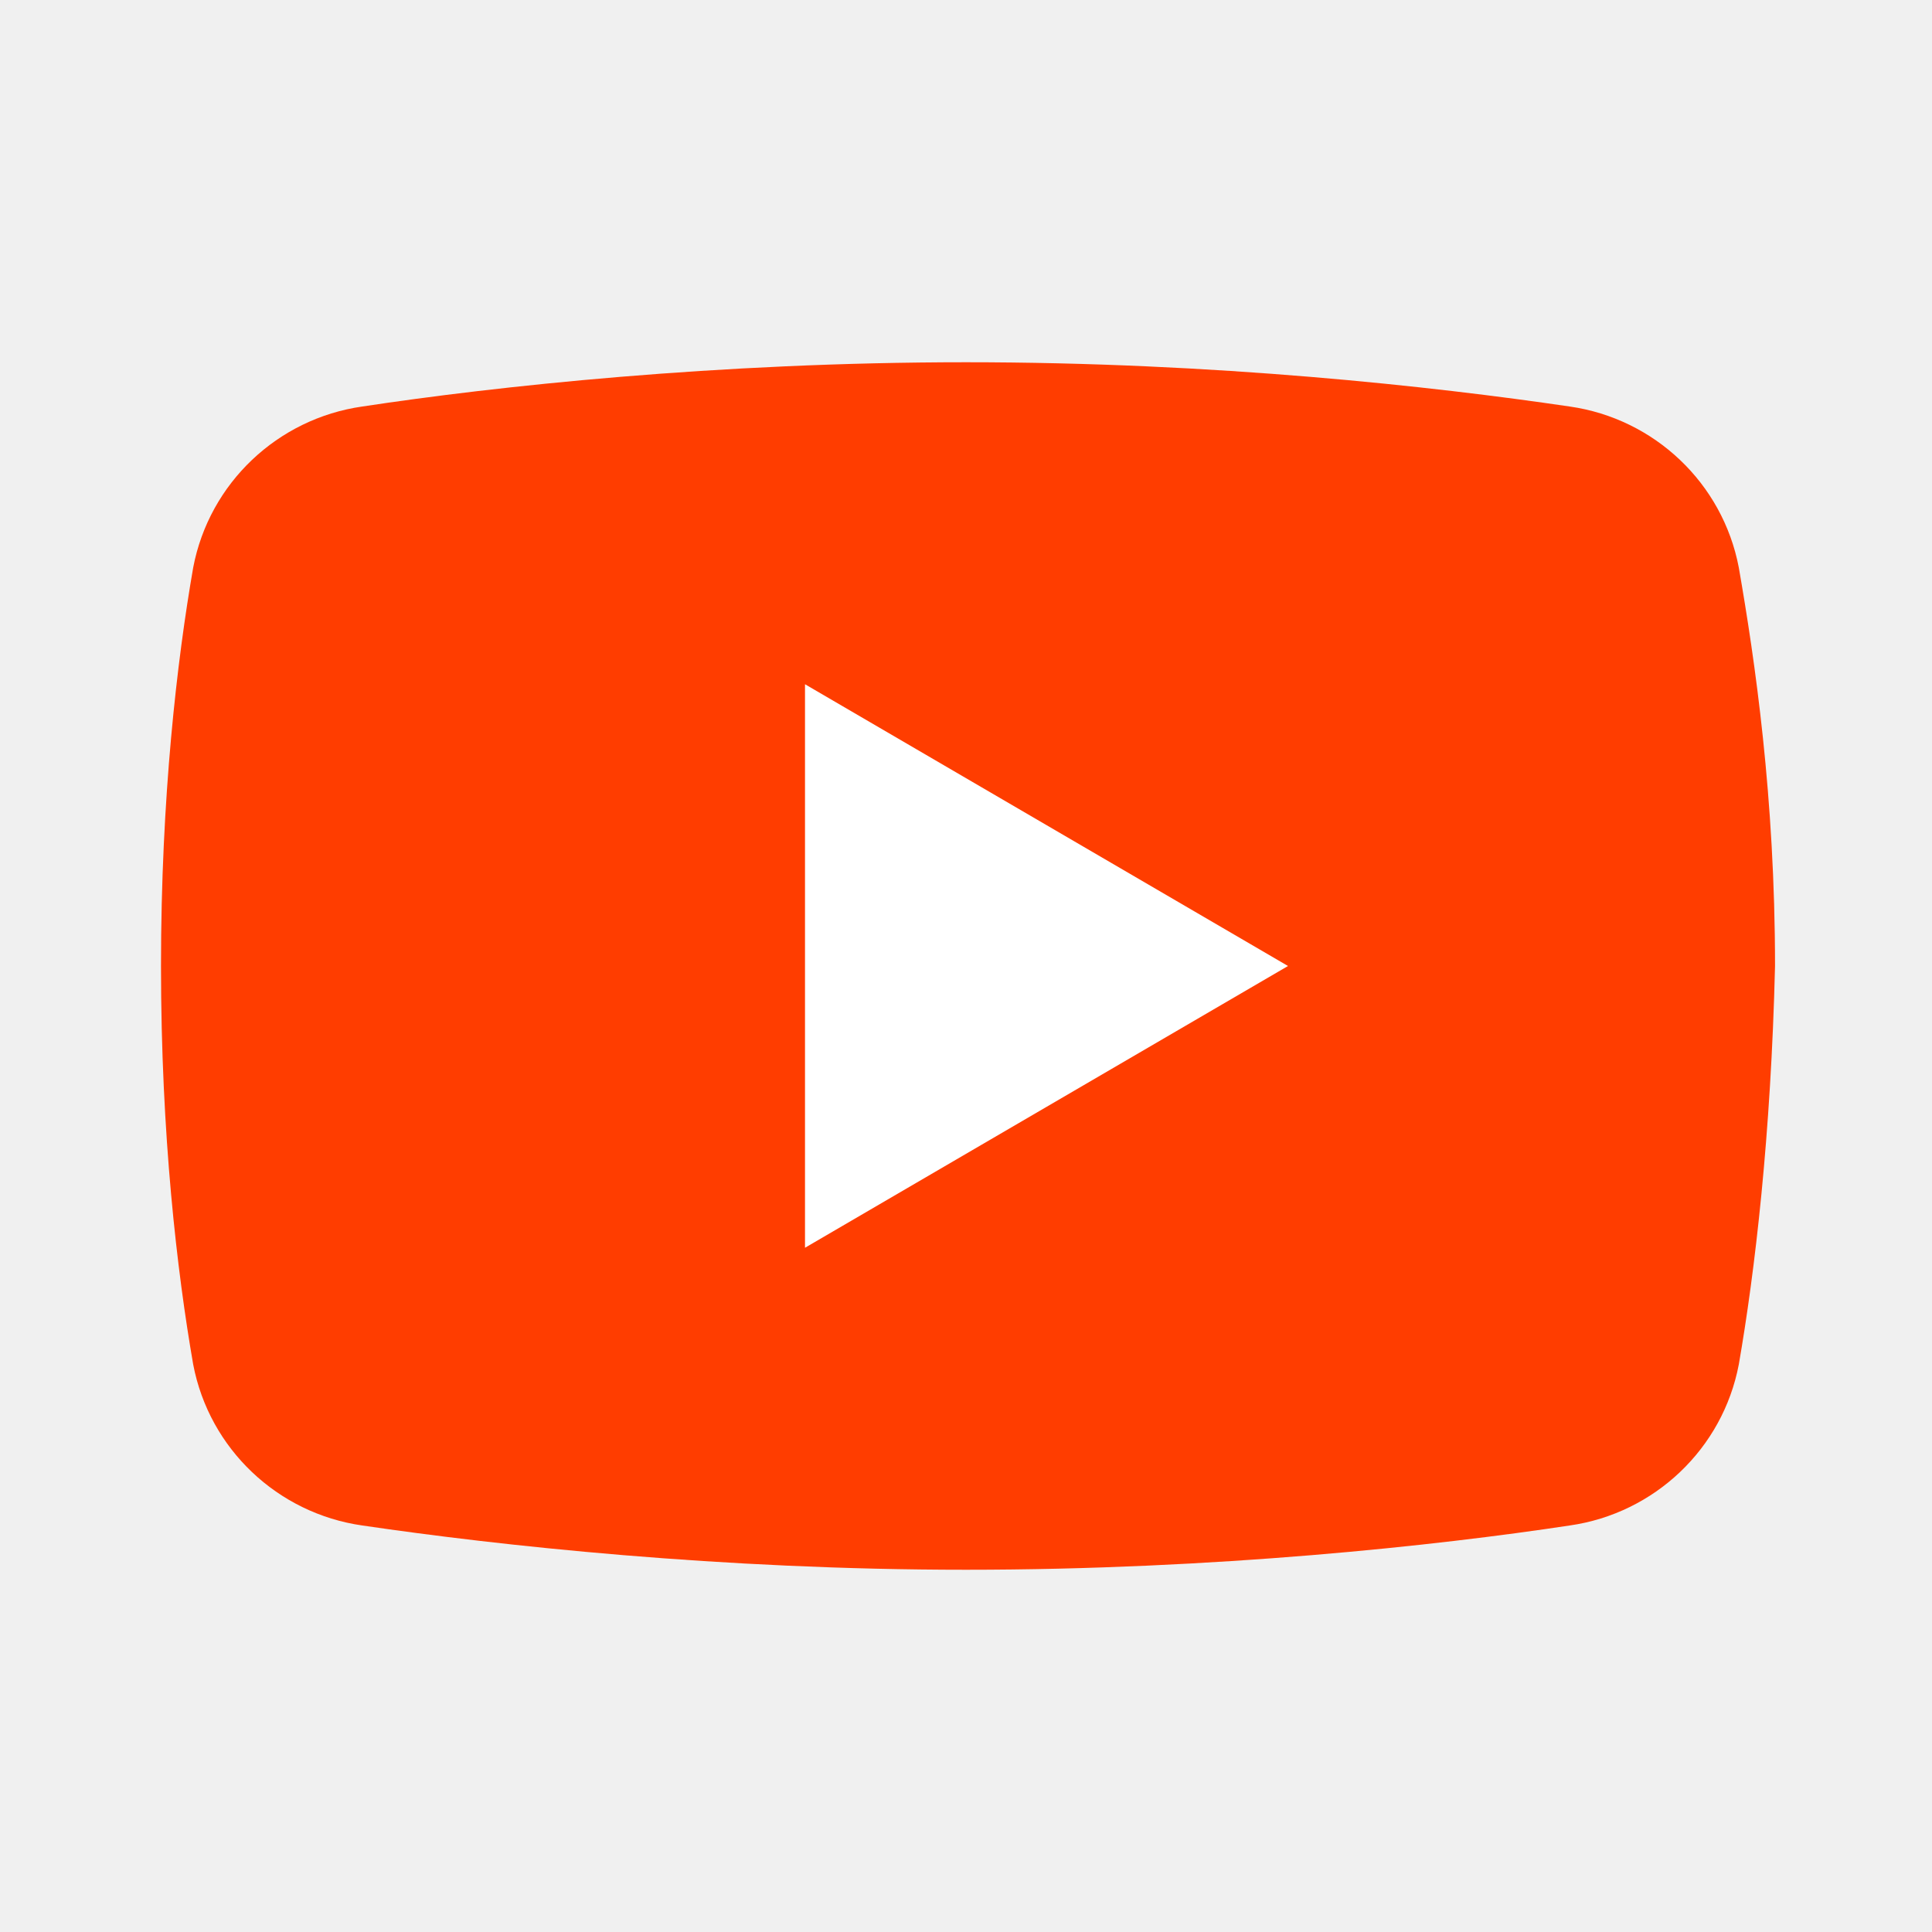
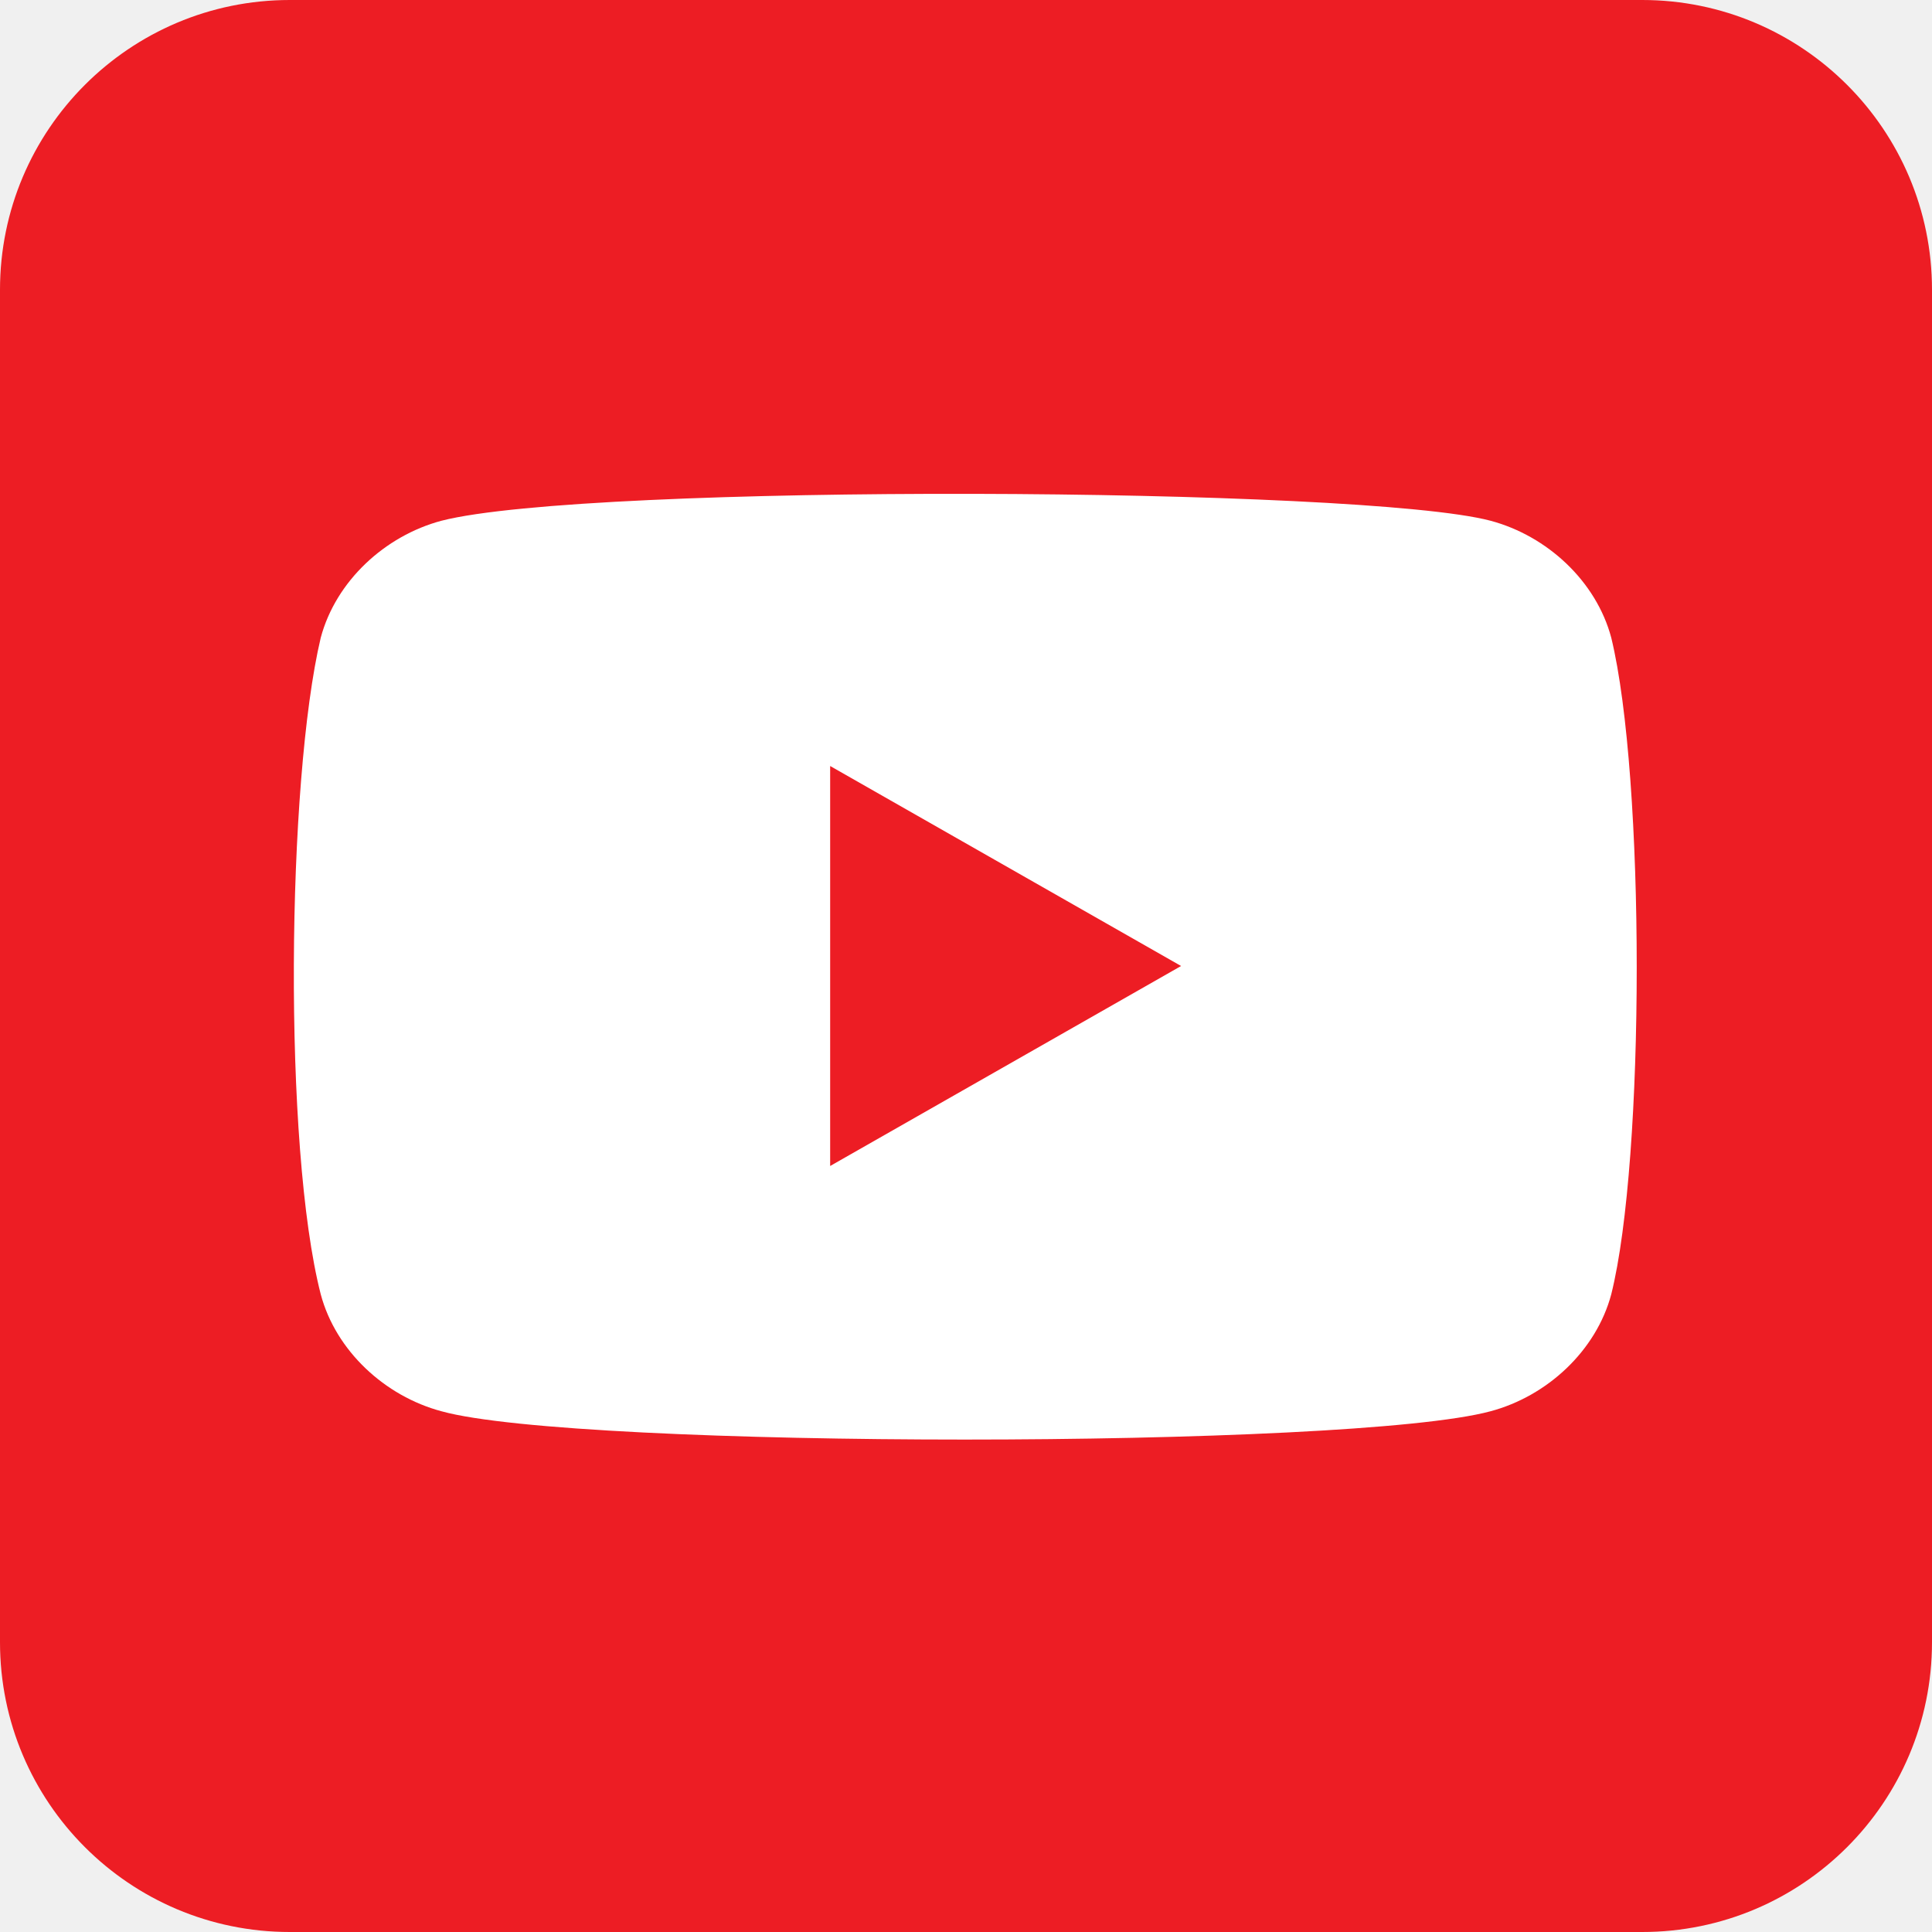
- <svg xmlns="http://www.w3.org/2000/svg" viewBox="0 0 48 48" width="480px" height="480px">
-   <path fill="#FF3D00" d="M43.2,33.9c-0.4,2.1-2.1,3.7-4.2,4c-3.3,0.5-8.8,1.1-15,1.1c-6.1,0-11.6-0.6-15-1.1c-2.1-0.3-3.8-1.9-4.2-4C4.4,31.6,4,28.2,4,24c0-4.2,0.4-7.6,0.8-9.9c0.4-2.1,2.1-3.7,4.2-4C12.3,9.6,17.8,9,24,9c6.2,0,11.6,0.6,15,1.1c2.1,0.3,3.8,1.9,4.2,4c0.4,2.3,0.9,5.7,0.9,9.9C44,28.2,43.6,31.6,43.2,33.9z" />
-   <path fill="#FFF" d="M20 31L20 17 32 24z" />
+ <svg xmlns="http://www.w3.org/2000/svg" fill="#ed1d24" aria-label="YouTube" viewBox="0 0 512 512">
+   <rect width="512" height="512" rx="15%" />
+   <path fill="#fff" d="m427 169c-4-15-17-27-32-31-34-9-239-10-278 0-15 4-28 16-32 31-9 38-10 135 0 174 4 15 17 27 32 31 36 10 241 10 278 0 15-4 28-16 32-31 9-36 9-137 0-174" />
+   <path d="m220 203v106l93-53" />
</svg>
